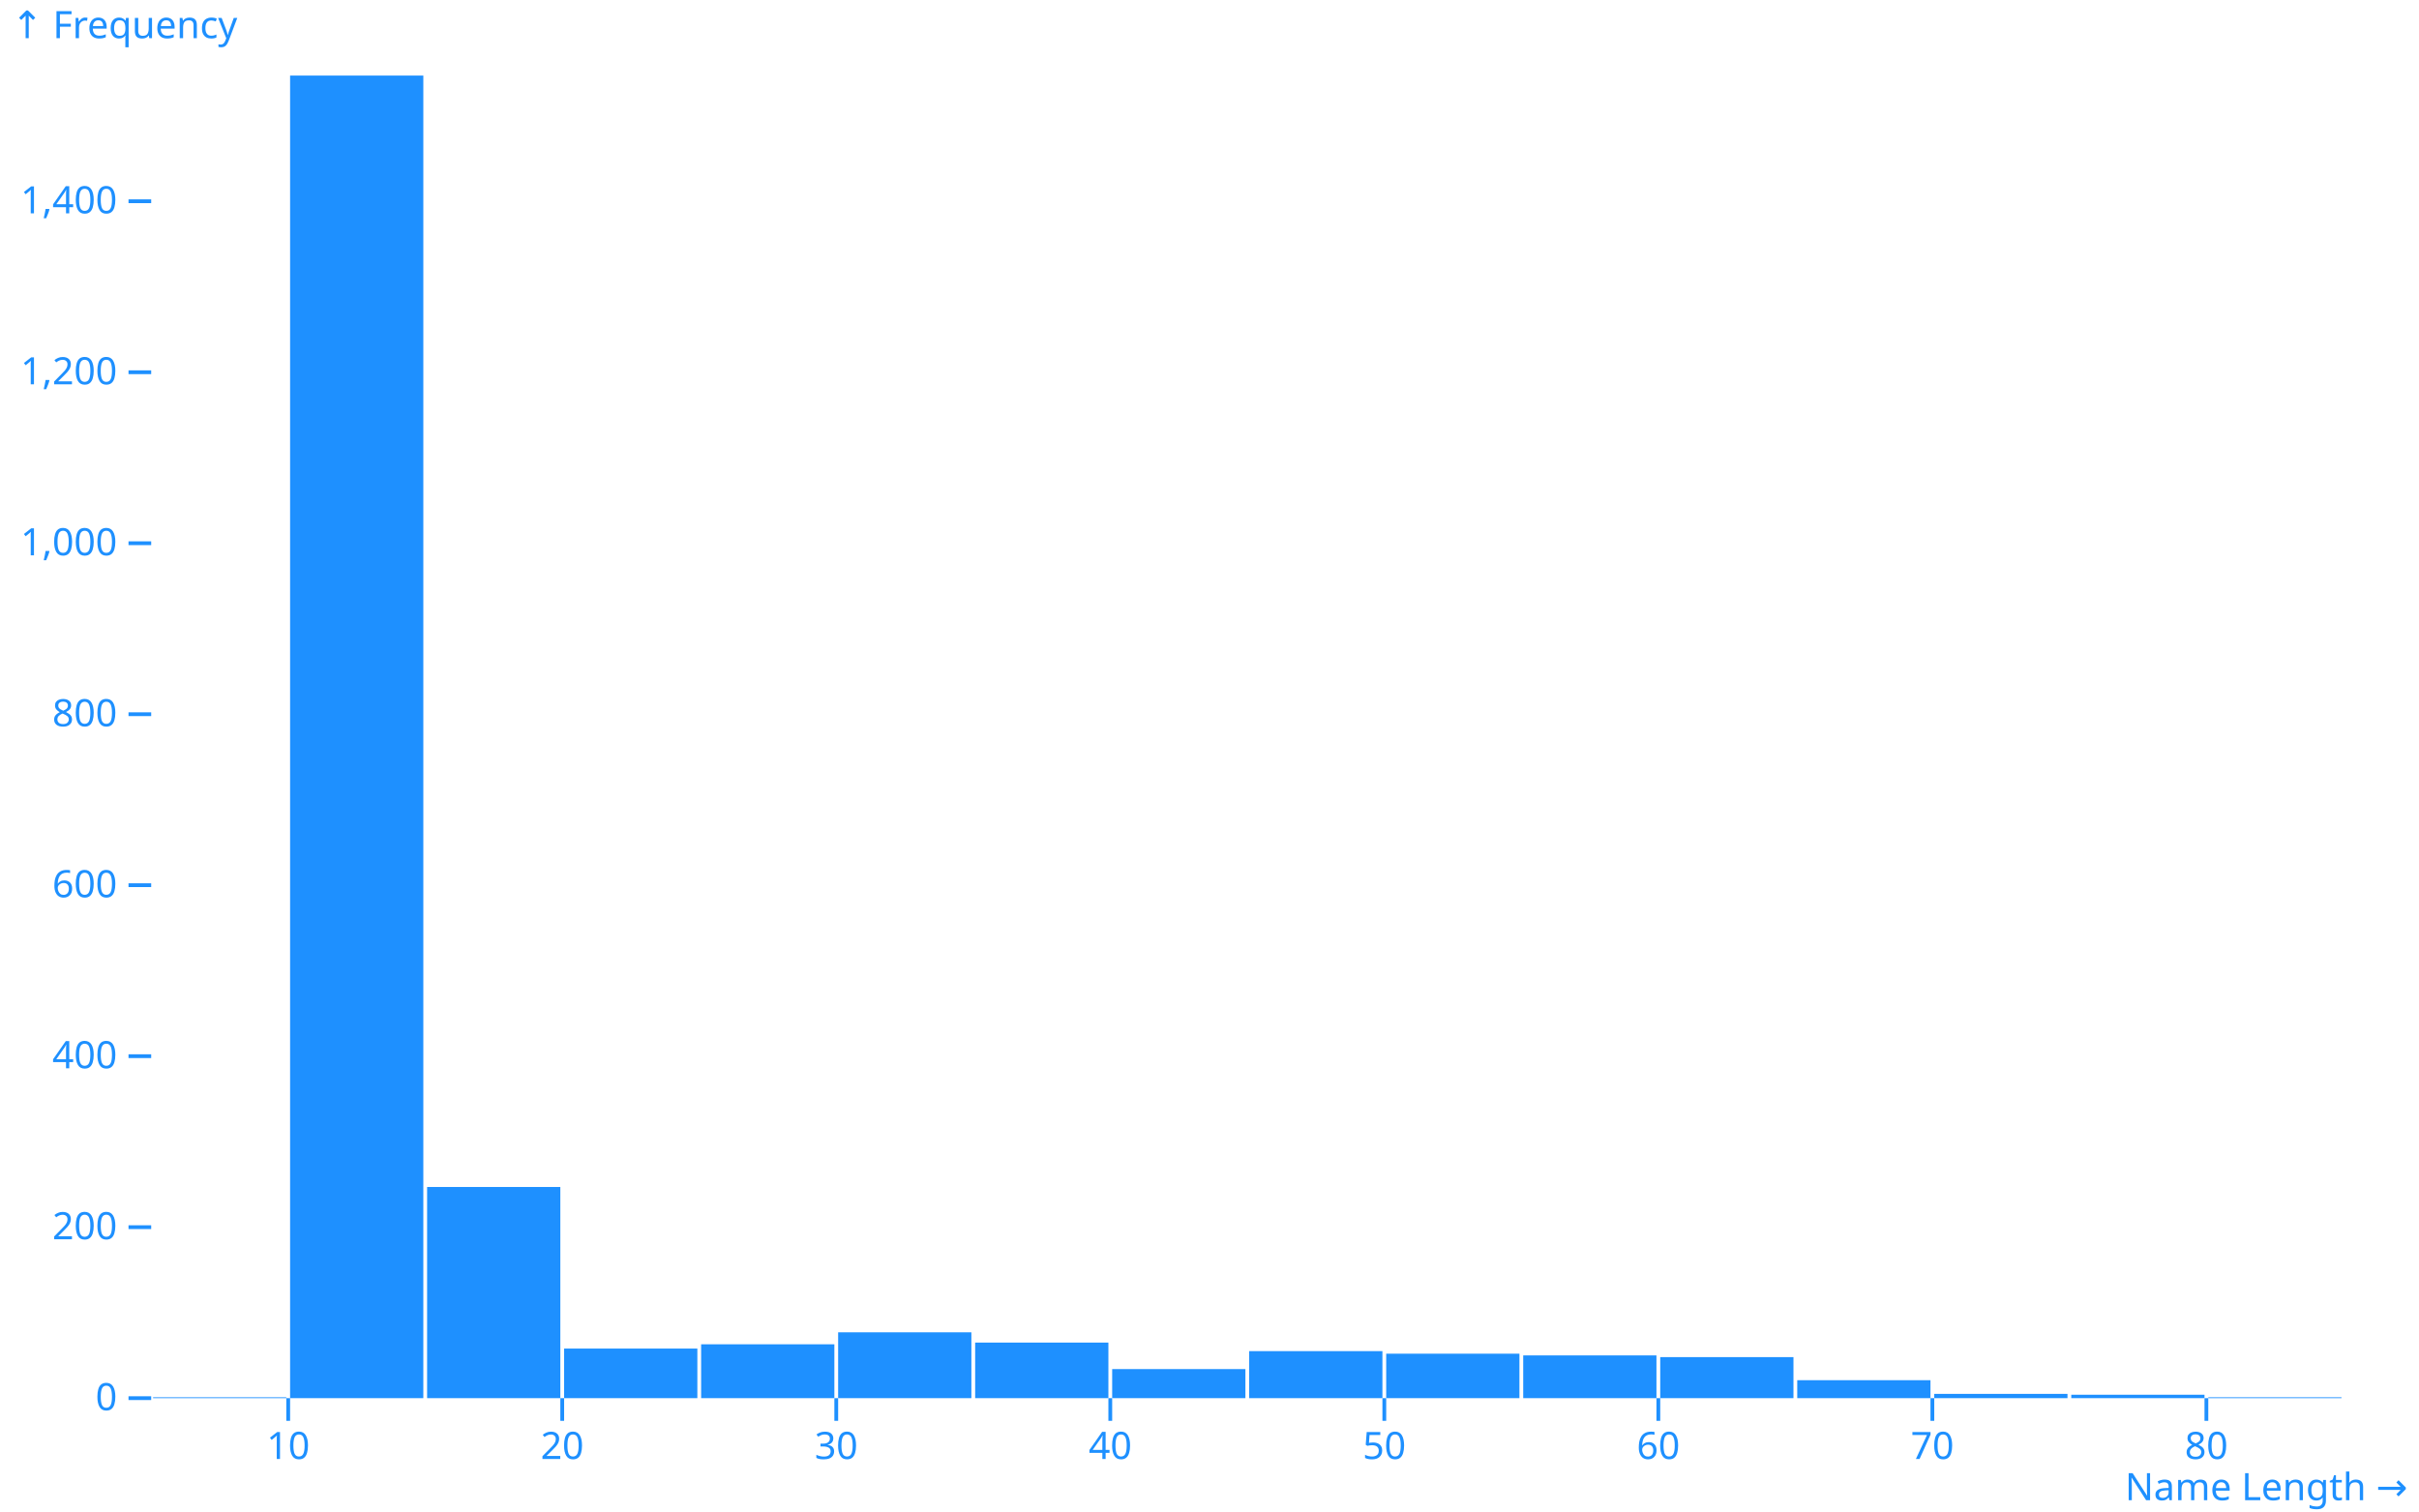
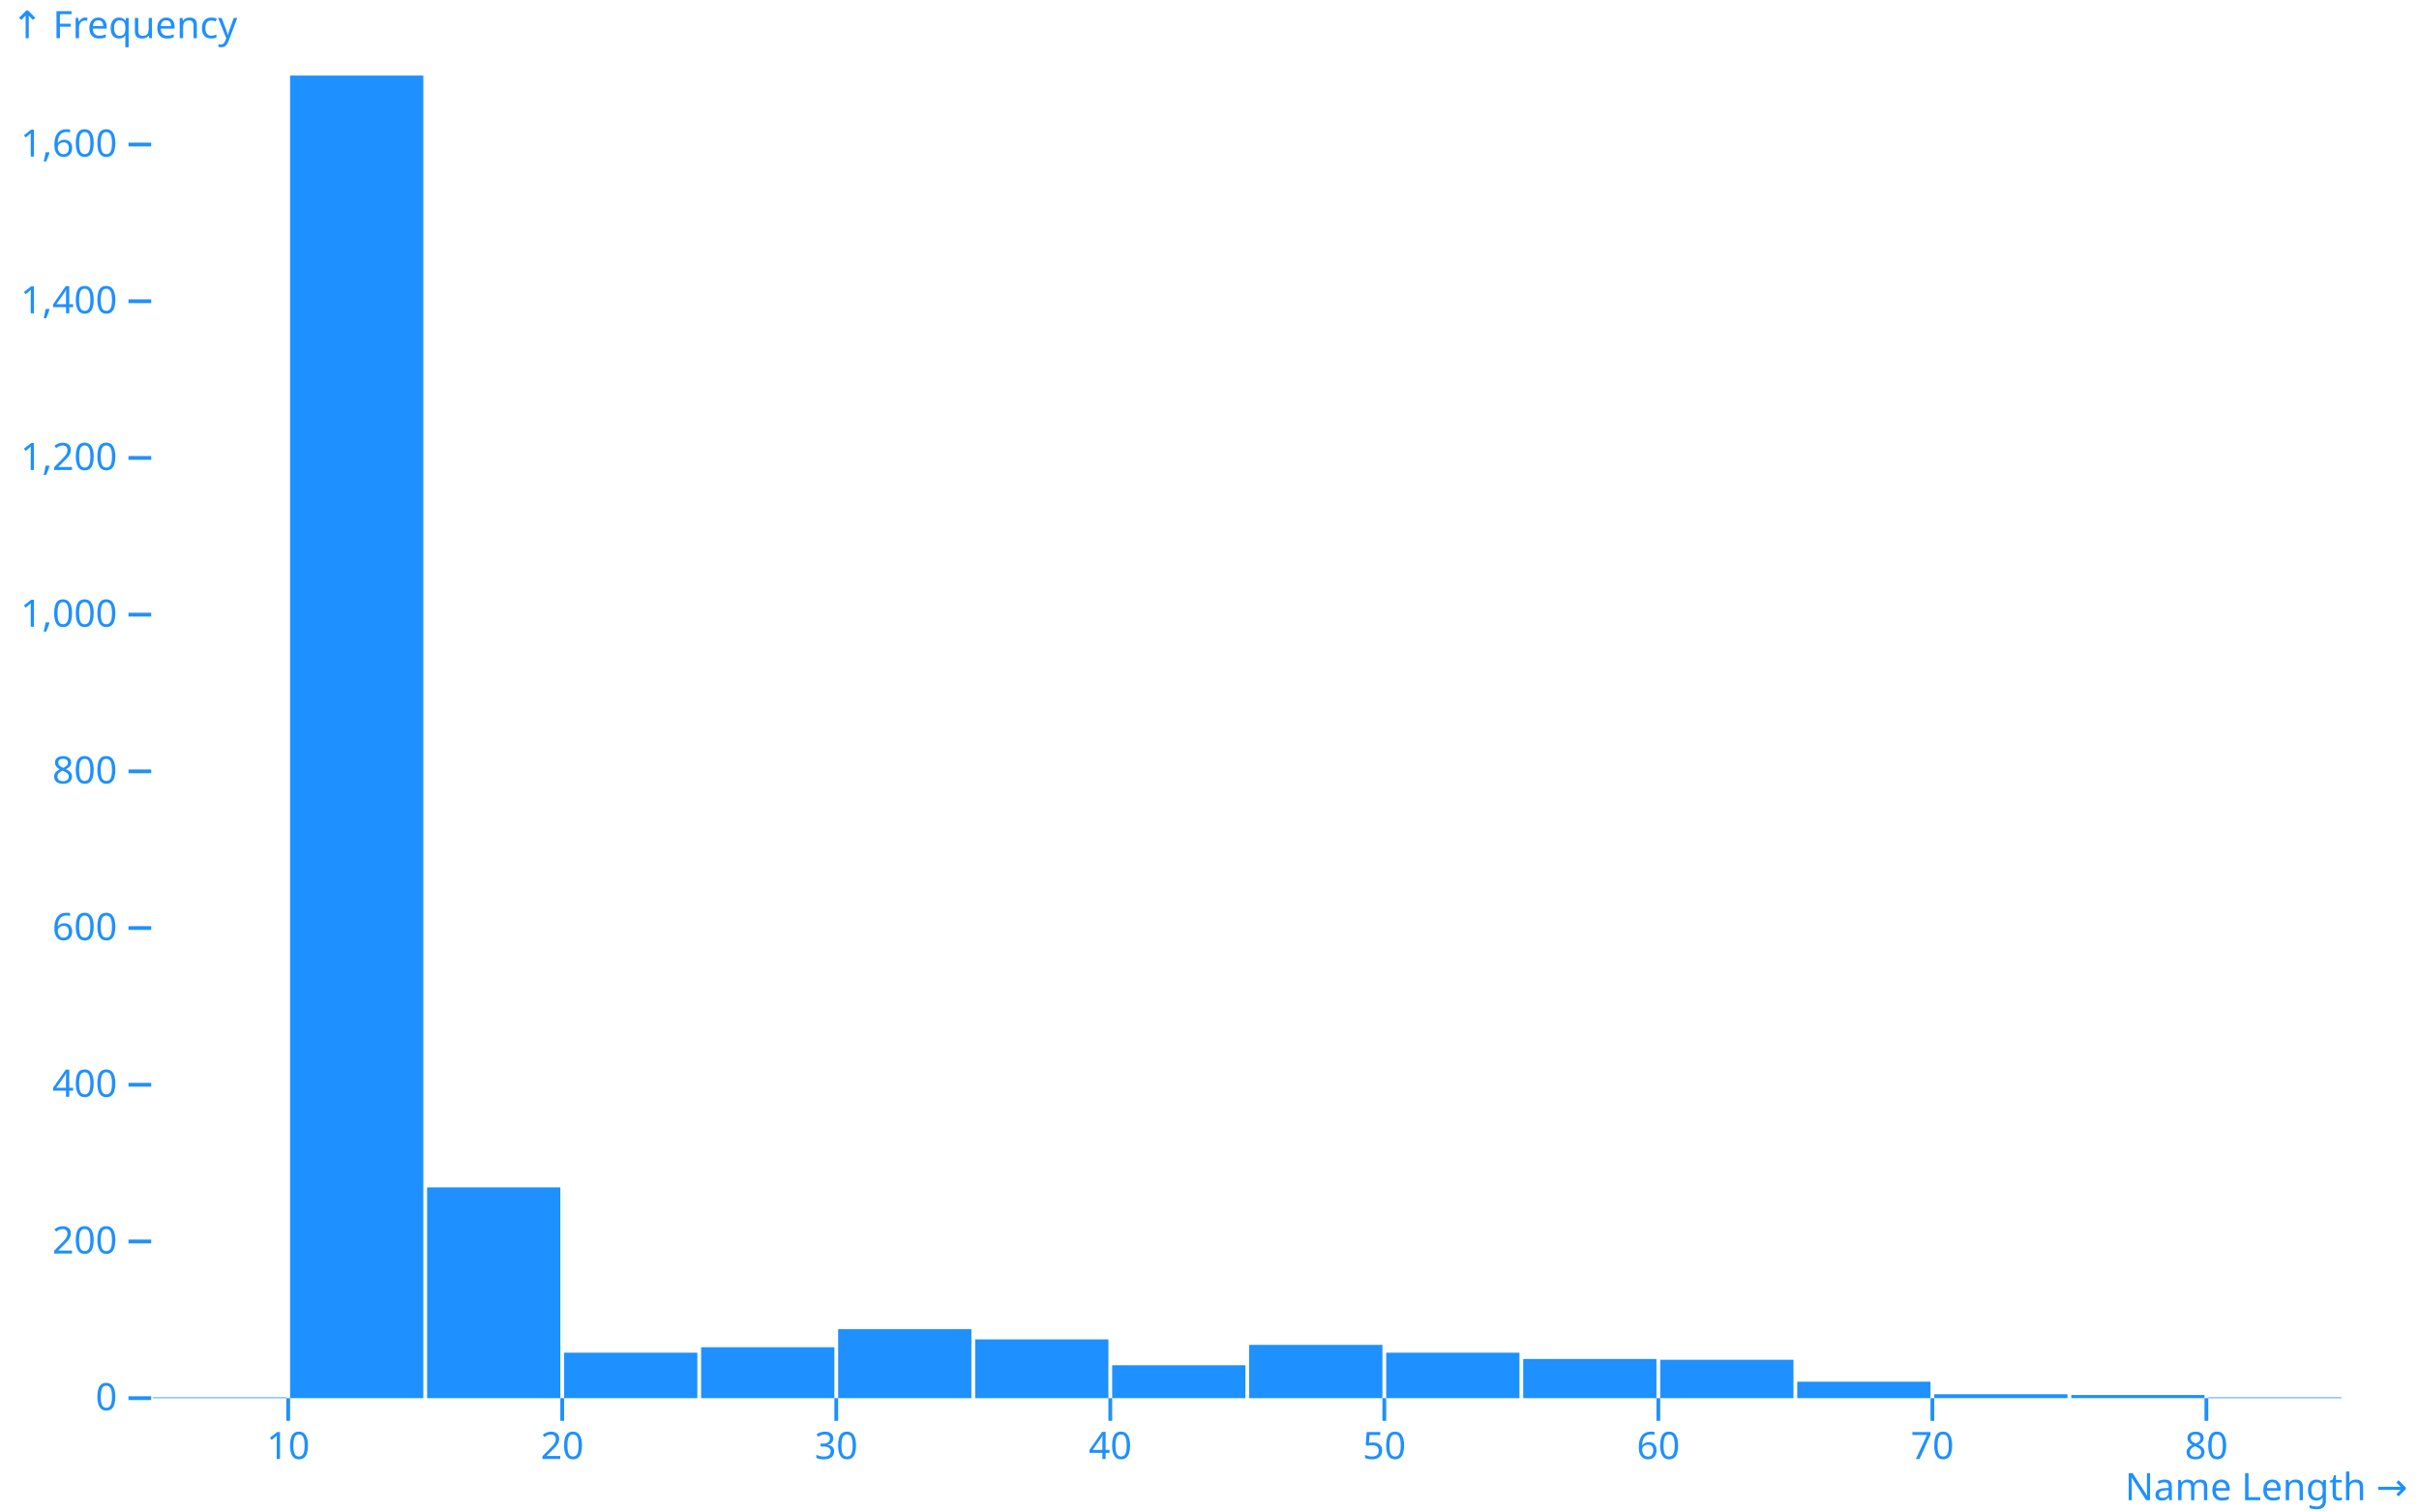
<svg xmlns="http://www.w3.org/2000/svg" class="plot-d6a7b5" fill="currentColor" font-family="system-ui, sans-serif" font-size="10" text-anchor="middle" width="640" height="400" viewBox="0 0 640 400" color="#1e90ff">
  <style>:where(.plot-d6a7b5){--plot-background: white;display:block;height:intrinsic;max-width:100%}:where(.plot-d6a7b5 text),:where(.plot-d6a7b5 tspan){white-space:pre}</style>
  <g aria-label="y-axis tick" fill="none" stroke="currentColor">
    <path transform="translate(40,370)" d="M0,0L-6,0" />
-     <path transform="translate(40,324.7511)" d="M0,0L-6,0" />
-     <path transform="translate(40,279.5023)" d="M0,0L-6,0" />
-     <path transform="translate(40,234.2534)" d="M0,0L-6,0" />
-     <path transform="translate(40,189.0045)" d="M0,0L-6,0" />
-     <path transform="translate(40,143.7557)" d="M0,0L-6,0" />
-     <path transform="translate(40,98.50679)" d="M0,0L-6,0" />
-     <path transform="translate(40,53.25792)" d="M0,0L-6,0" />
+     <path transform="translate(40,328.5308)" d="M0,0L-6,0" />
+     <path transform="translate(40,287.0616)" d="M0,0L-6,0" />
+     <path transform="translate(40,245.5924)" d="M0,0L-6,0" />
+     <path transform="translate(40,204.1232)" d="M0,0L-6,0" />
+     <path transform="translate(40,162.654)" d="M0,0L-6,0" />
+     <path transform="translate(40,121.1848)" d="M0,0L-6,0" />
+     <path transform="translate(40,79.71564)" d="M0,0L-6,0" />
+     <path transform="translate(40,38.24645)" d="M0,0L-6,0" />
  </g>
  <g aria-label="y-axis tick label" text-anchor="end" font-variant="tabular-nums">
    <text y=".32em" transform="translate(-9,0) translate(40,370)">0</text>
-     <text y=".32em" transform="translate(-9,0) translate(40,324.7511)">200</text>
-     <text y=".32em" transform="translate(-9,0) translate(40,279.5023)">400</text>
-     <text y=".32em" transform="translate(-9,0) translate(40,234.2534)">600</text>
-     <text y=".32em" transform="translate(-9,0) translate(40,189.0045)">800</text>
-     <text y=".32em" transform="translate(-9,0) translate(40,143.7557)">1,000</text>
-     <text y=".32em" transform="translate(-9,0) translate(40,98.50679)">1,200</text>
-     <text y=".32em" transform="translate(-9,0) translate(40,53.25792)">1,400</text>
+     <text y=".32em" transform="translate(-9,0) translate(40,328.5308)">200</text>
+     <text y=".32em" transform="translate(-9,0) translate(40,287.0616)">400</text>
+     <text y=".32em" transform="translate(-9,0) translate(40,245.5924)">600</text>
+     <text y=".32em" transform="translate(-9,0) translate(40,204.1232)">800</text>
+     <text y=".32em" transform="translate(-9,0) translate(40,162.654)">1,000</text>
+     <text y=".32em" transform="translate(-9,0) translate(40,121.1848)">1,200</text>
+     <text y=".32em" transform="translate(-9,0) translate(40,79.71564)">1,400</text>
+     <text y=".32em" transform="translate(-9,0) translate(40,38.24645)">1,600</text>
  </g>
  <g aria-label="y-axis label" text-anchor="start">
    <text y=".71em" transform="translate(-37,-17) translate(40,20)">↑ Frequency</text>
  </g>
  <g aria-label="x-axis tick" fill="none" stroke="currentColor">
    <path transform="translate(76.25,370)" d="M0,0L0,6" />
    <path transform="translate(148.75,370)" d="M0,0L0,6" />
    <path transform="translate(221.25,370)" d="M0,0L0,6" />
    <path transform="translate(293.75,370)" d="M0,0L0,6" />
    <path transform="translate(366.25,370)" d="M0,0L0,6" />
    <path transform="translate(438.75,370)" d="M0,0L0,6" />
    <path transform="translate(511.25,370)" d="M0,0L0,6" />
    <path transform="translate(583.75,370)" d="M0,0L0,6" />
  </g>
  <g aria-label="x-axis tick label" font-variant="tabular-nums">
    <text y=".71em" transform="translate(0,9) translate(76.25,370)">10</text>
    <text y=".71em" transform="translate(0,9) translate(148.75,370)">20</text>
    <text y=".71em" transform="translate(0,9) translate(221.25,370)">30</text>
    <text y=".71em" transform="translate(0,9) translate(293.75,370)">40</text>
    <text y=".71em" transform="translate(0,9) translate(366.25,370)">50</text>
    <text y=".71em" transform="translate(0,9) translate(438.75,370)">60</text>
    <text y=".71em" transform="translate(0,9) translate(511.25,370)">70</text>
    <text y=".71em" transform="translate(0,9) translate(583.75,370)">80</text>
  </g>
  <g aria-label="x-axis label" text-anchor="end">
    <text transform="translate(17,27) translate(620,370)">Name Length →</text>
  </g>
  <g aria-label="rect">
-     <rect x="40.5" y="369.774" width="35.25" height=".226" />
+     <rect x="40.5" y="369.793" width="35.25" height=".207" />
    <rect x="76.75" y="20" width="35.25" height="350" />
-     <rect x="113" y="314.118" width="35.25" height="55.882" />
-     <rect x="149.25" y="356.878" width="35.25" height="13.122" />
-     <rect x="185.5" y="355.747" width="35.25" height="14.253" />
-     <rect x="221.75" y="352.579" width="35.25" height="17.421" />
-     <rect x="258" y="355.294" width="35.25" height="14.706" />
-     <rect x="294.25" y="362.308" width="35.25" height="7.692" />
-     <rect x="330.5" y="357.557" width="35.25" height="12.443" />
-     <rect x="366.75" y="358.235" width="35.25" height="11.765" />
-     <rect x="403" y="358.688" width="35.25" height="11.312" />
-     <rect x="439.25" y="359.14" width="35.25" height="10.86" />
-     <rect x="475.5" y="365.249" width="35.25" height="4.751" />
-     <rect x="511.75" y="368.869" width="35.25" height="1.131" />
-     <rect x="548" y="369.095" width="35.25" height=".905" />
-     <rect x="584.25" y="369.774" width="35.25" height=".226" />
+     <rect x="113" y="314.224" width="35.25" height="55.776" />
+     <rect x="149.25" y="357.974" width="35.25" height="12.026" />
+     <rect x="185.5" y="356.523" width="35.25" height="13.477" />
+     <rect x="221.75" y="351.754" width="35.25" height="18.246" />
+     <rect x="258" y="354.449" width="35.25" height="15.551" />
+     <rect x="294.25" y="361.291" width="35.25" height="8.709" />
+     <rect x="330.5" y="355.9" width="35.25" height="14.1" />
+     <rect x="366.75" y="357.974" width="35.25" height="12.026" />
+     <rect x="403" y="359.633" width="35.25" height="10.367" />
+     <rect x="439.25" y="359.84" width="35.25" height="10.16" />
+     <rect x="475.5" y="365.646" width="35.25" height="4.354" />
+     <rect x="511.75" y="368.963" width="35.25" height="1.037" />
+     <rect x="548" y="369.171" width="35.25" height=".829" />
+     <rect x="584.25" y="369.793" width="35.25" height=".207" />
  </g>
</svg>
